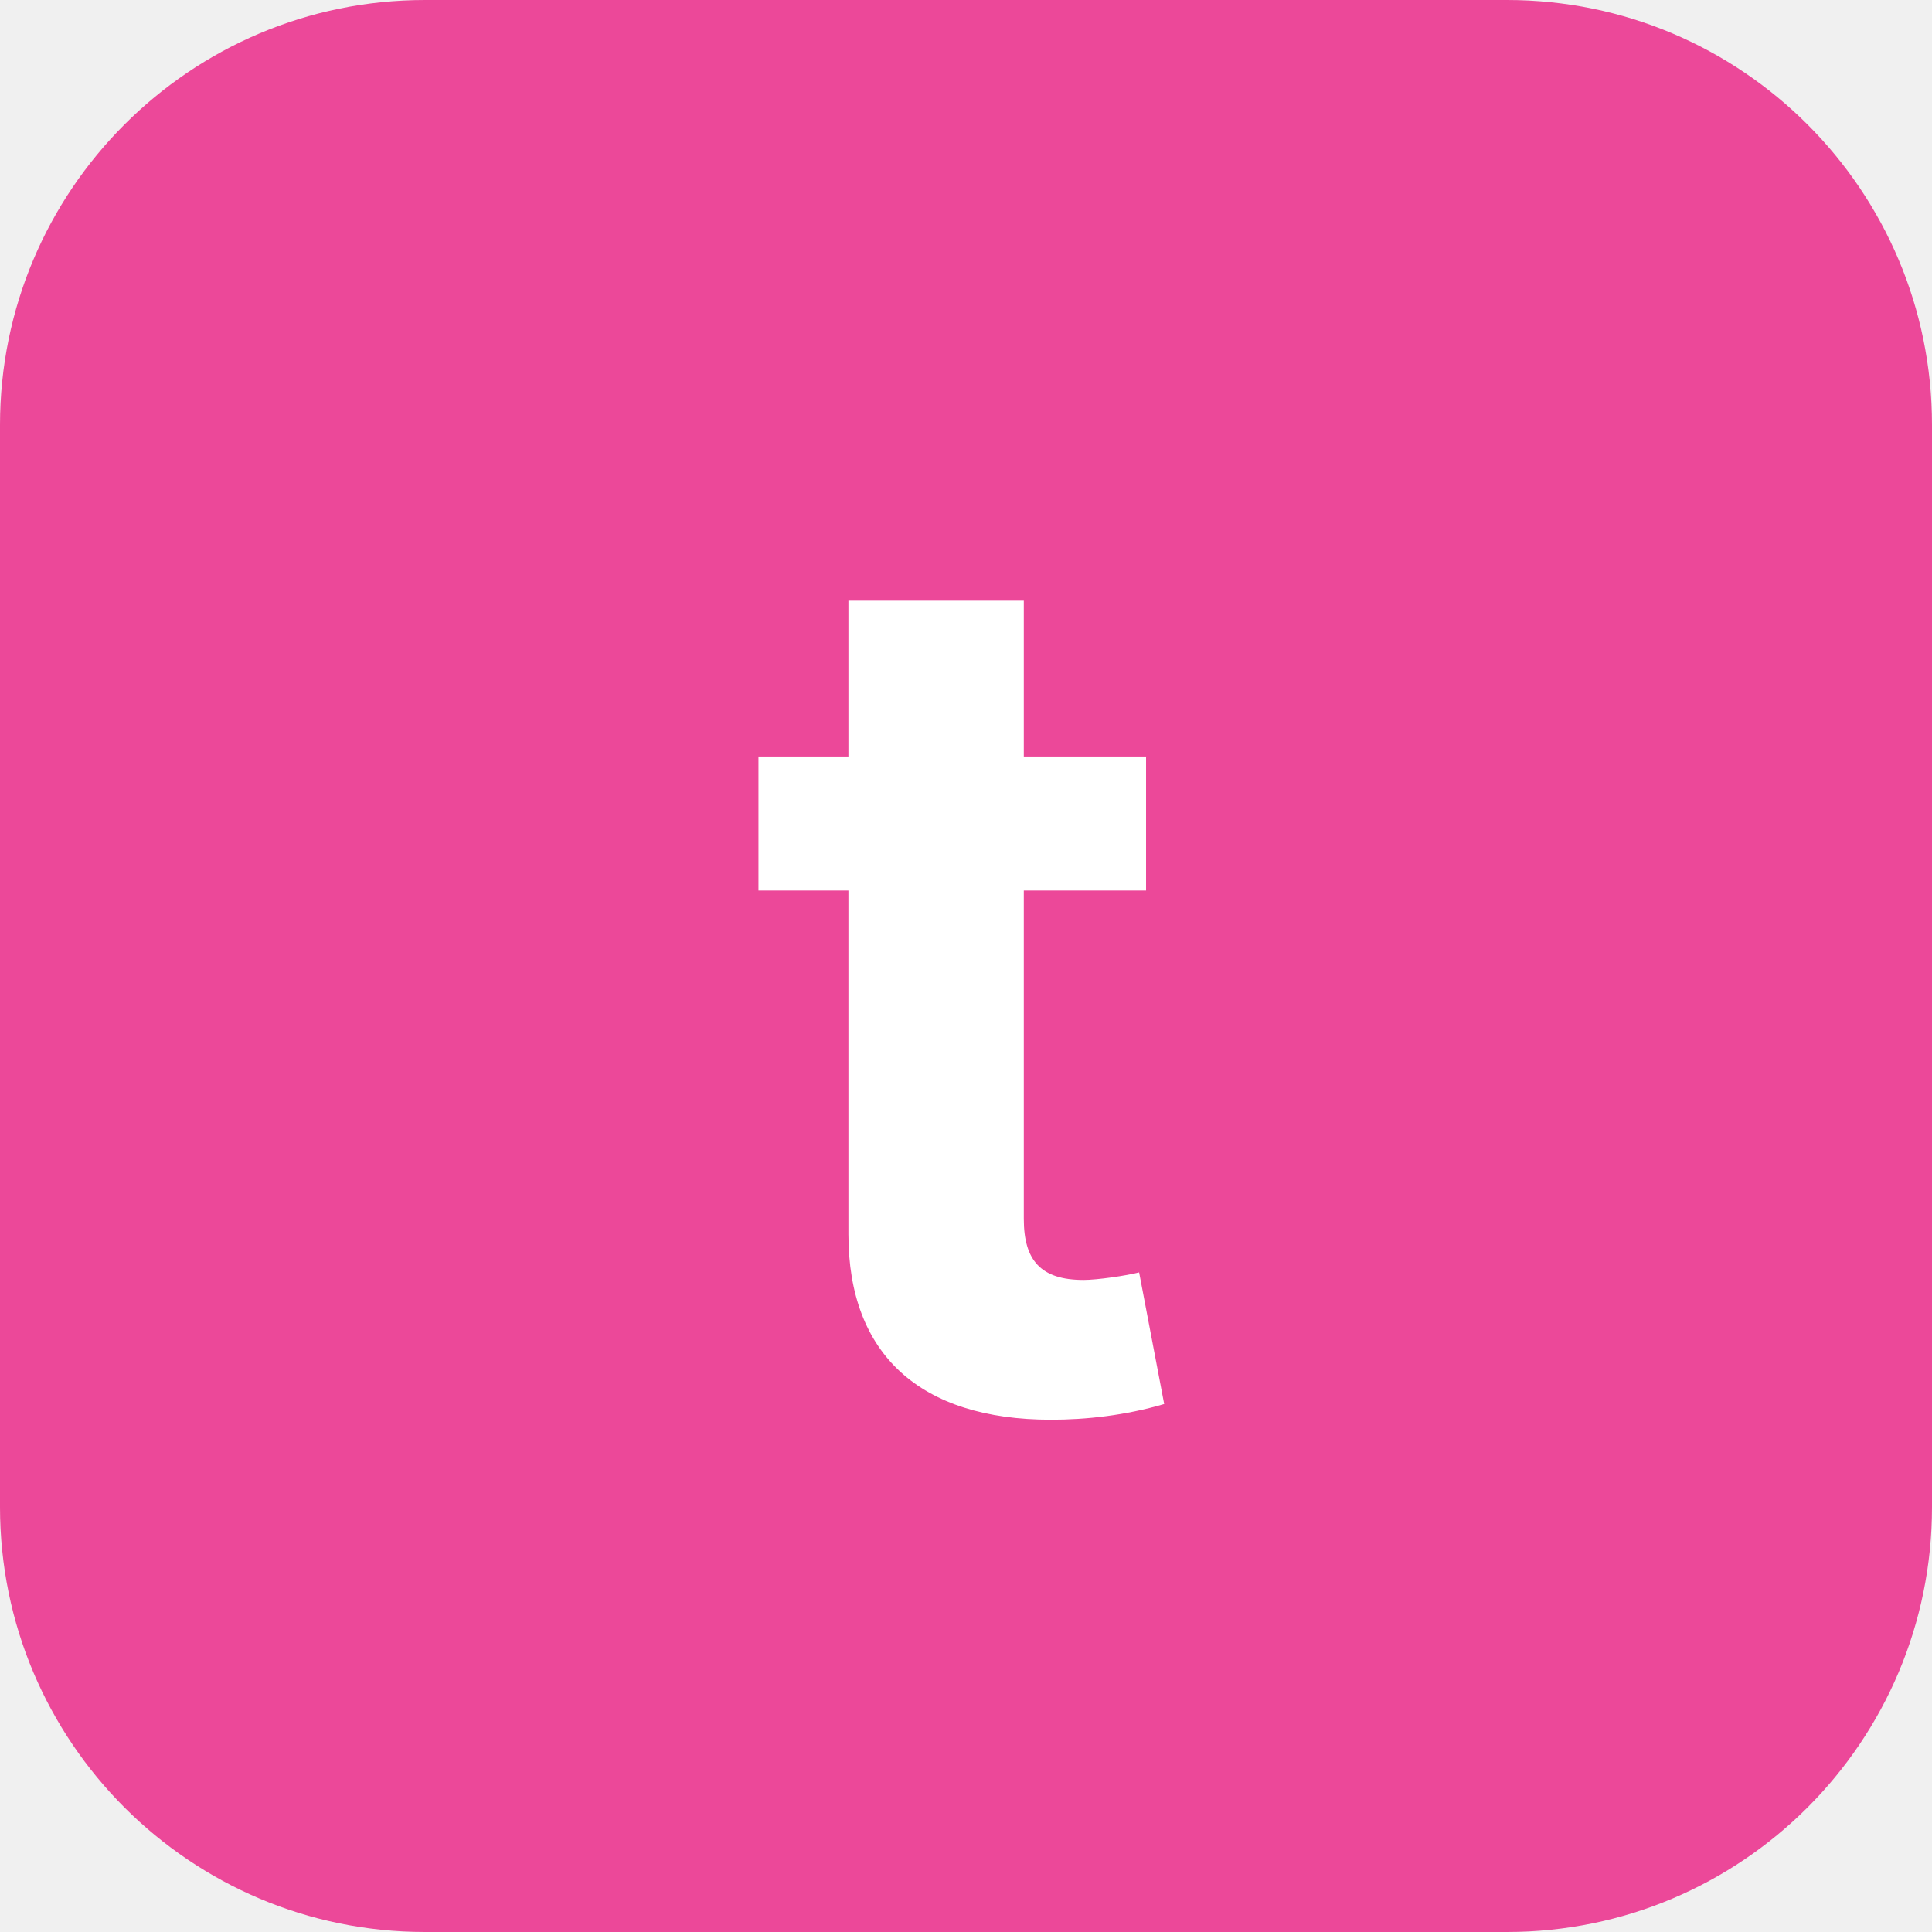
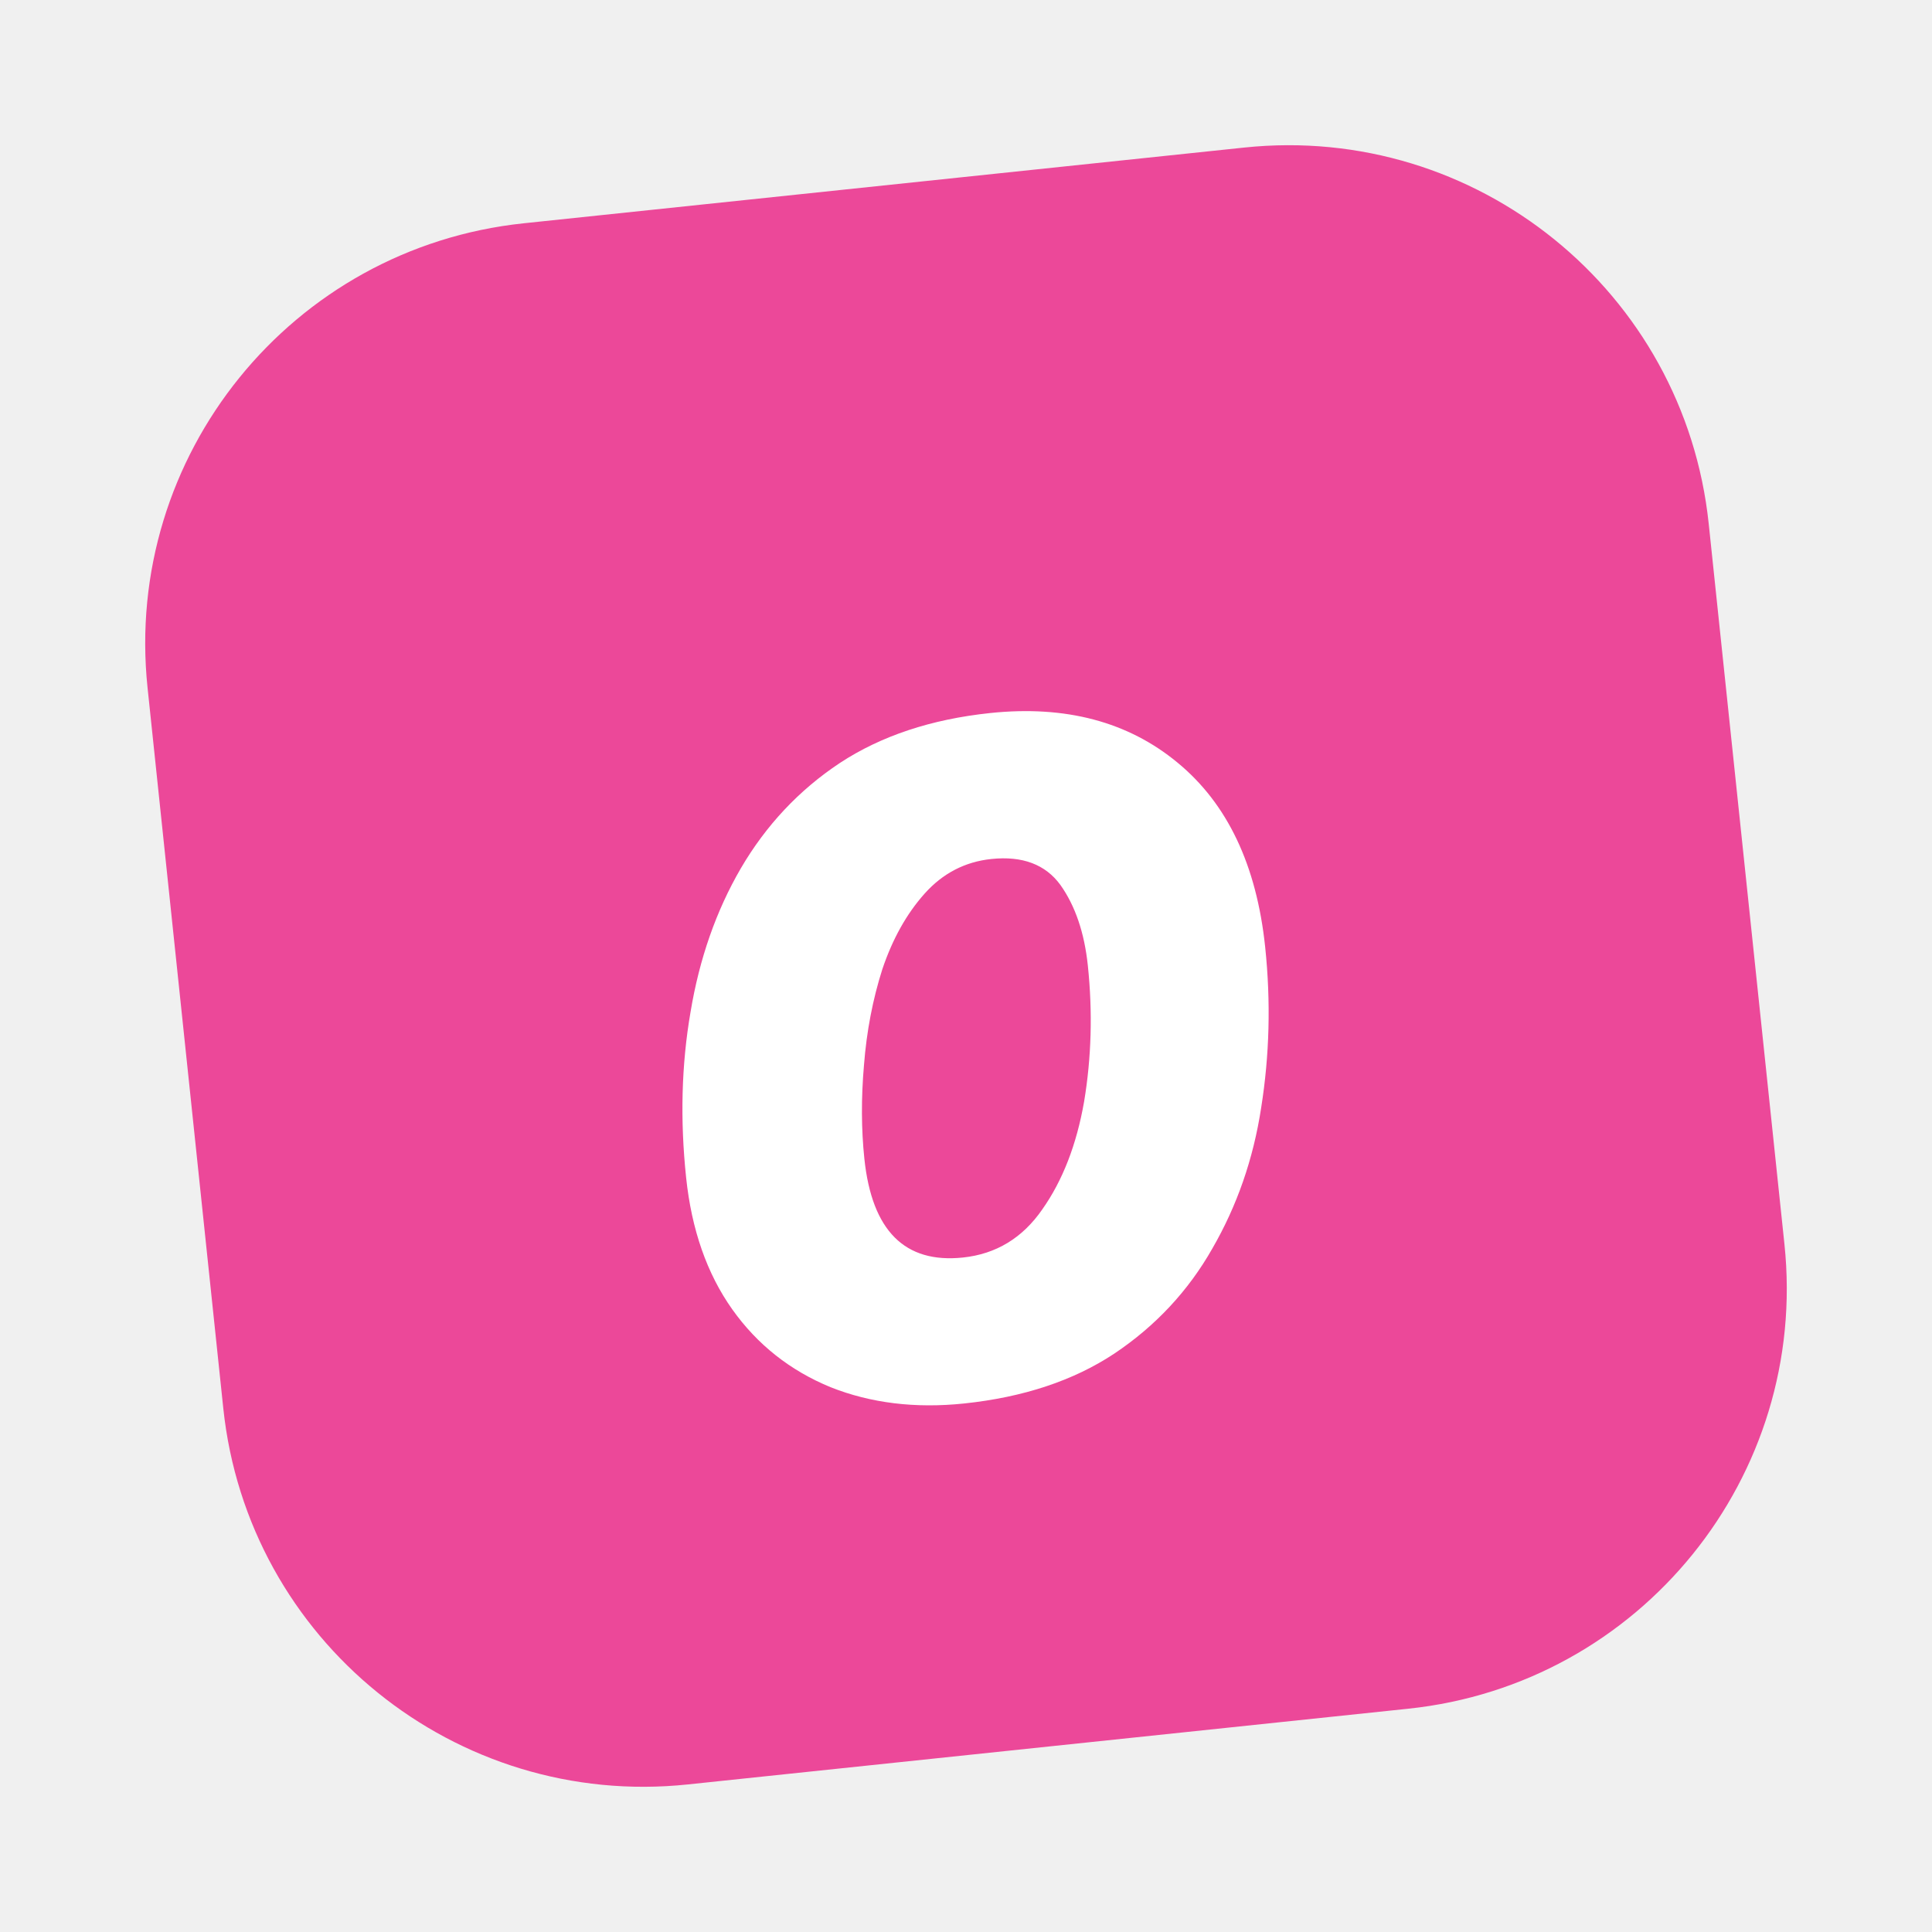
- <svg xmlns="http://www.w3.org/2000/svg" viewBox="0 0 100 100">
-   <rect width="100" height="100" rx="22" fill="#ec4899" />
-   <text x="50" y="73" font-family="Space Grotesk, -apple-system, sans-serif" font-size="62" font-weight="700" fill="#ffffff" text-anchor="middle">t</text>
+ <svg xmlns="http://www.w3.org/2000/svg" viewBox="0 0 32 32">
+   <g transform="rotate(-6 16 16)">
+     <rect x="3" y="3" width="26" height="26" rx="7" fill="#ec4899" />
+     <text x="16" y="23" text-anchor="middle" font-family="Space Grotesk, system-ui, sans-serif" font-weight="700" font-style="italic" font-size="20" fill="#ffffff">o</text>
+   </g>
</svg>
